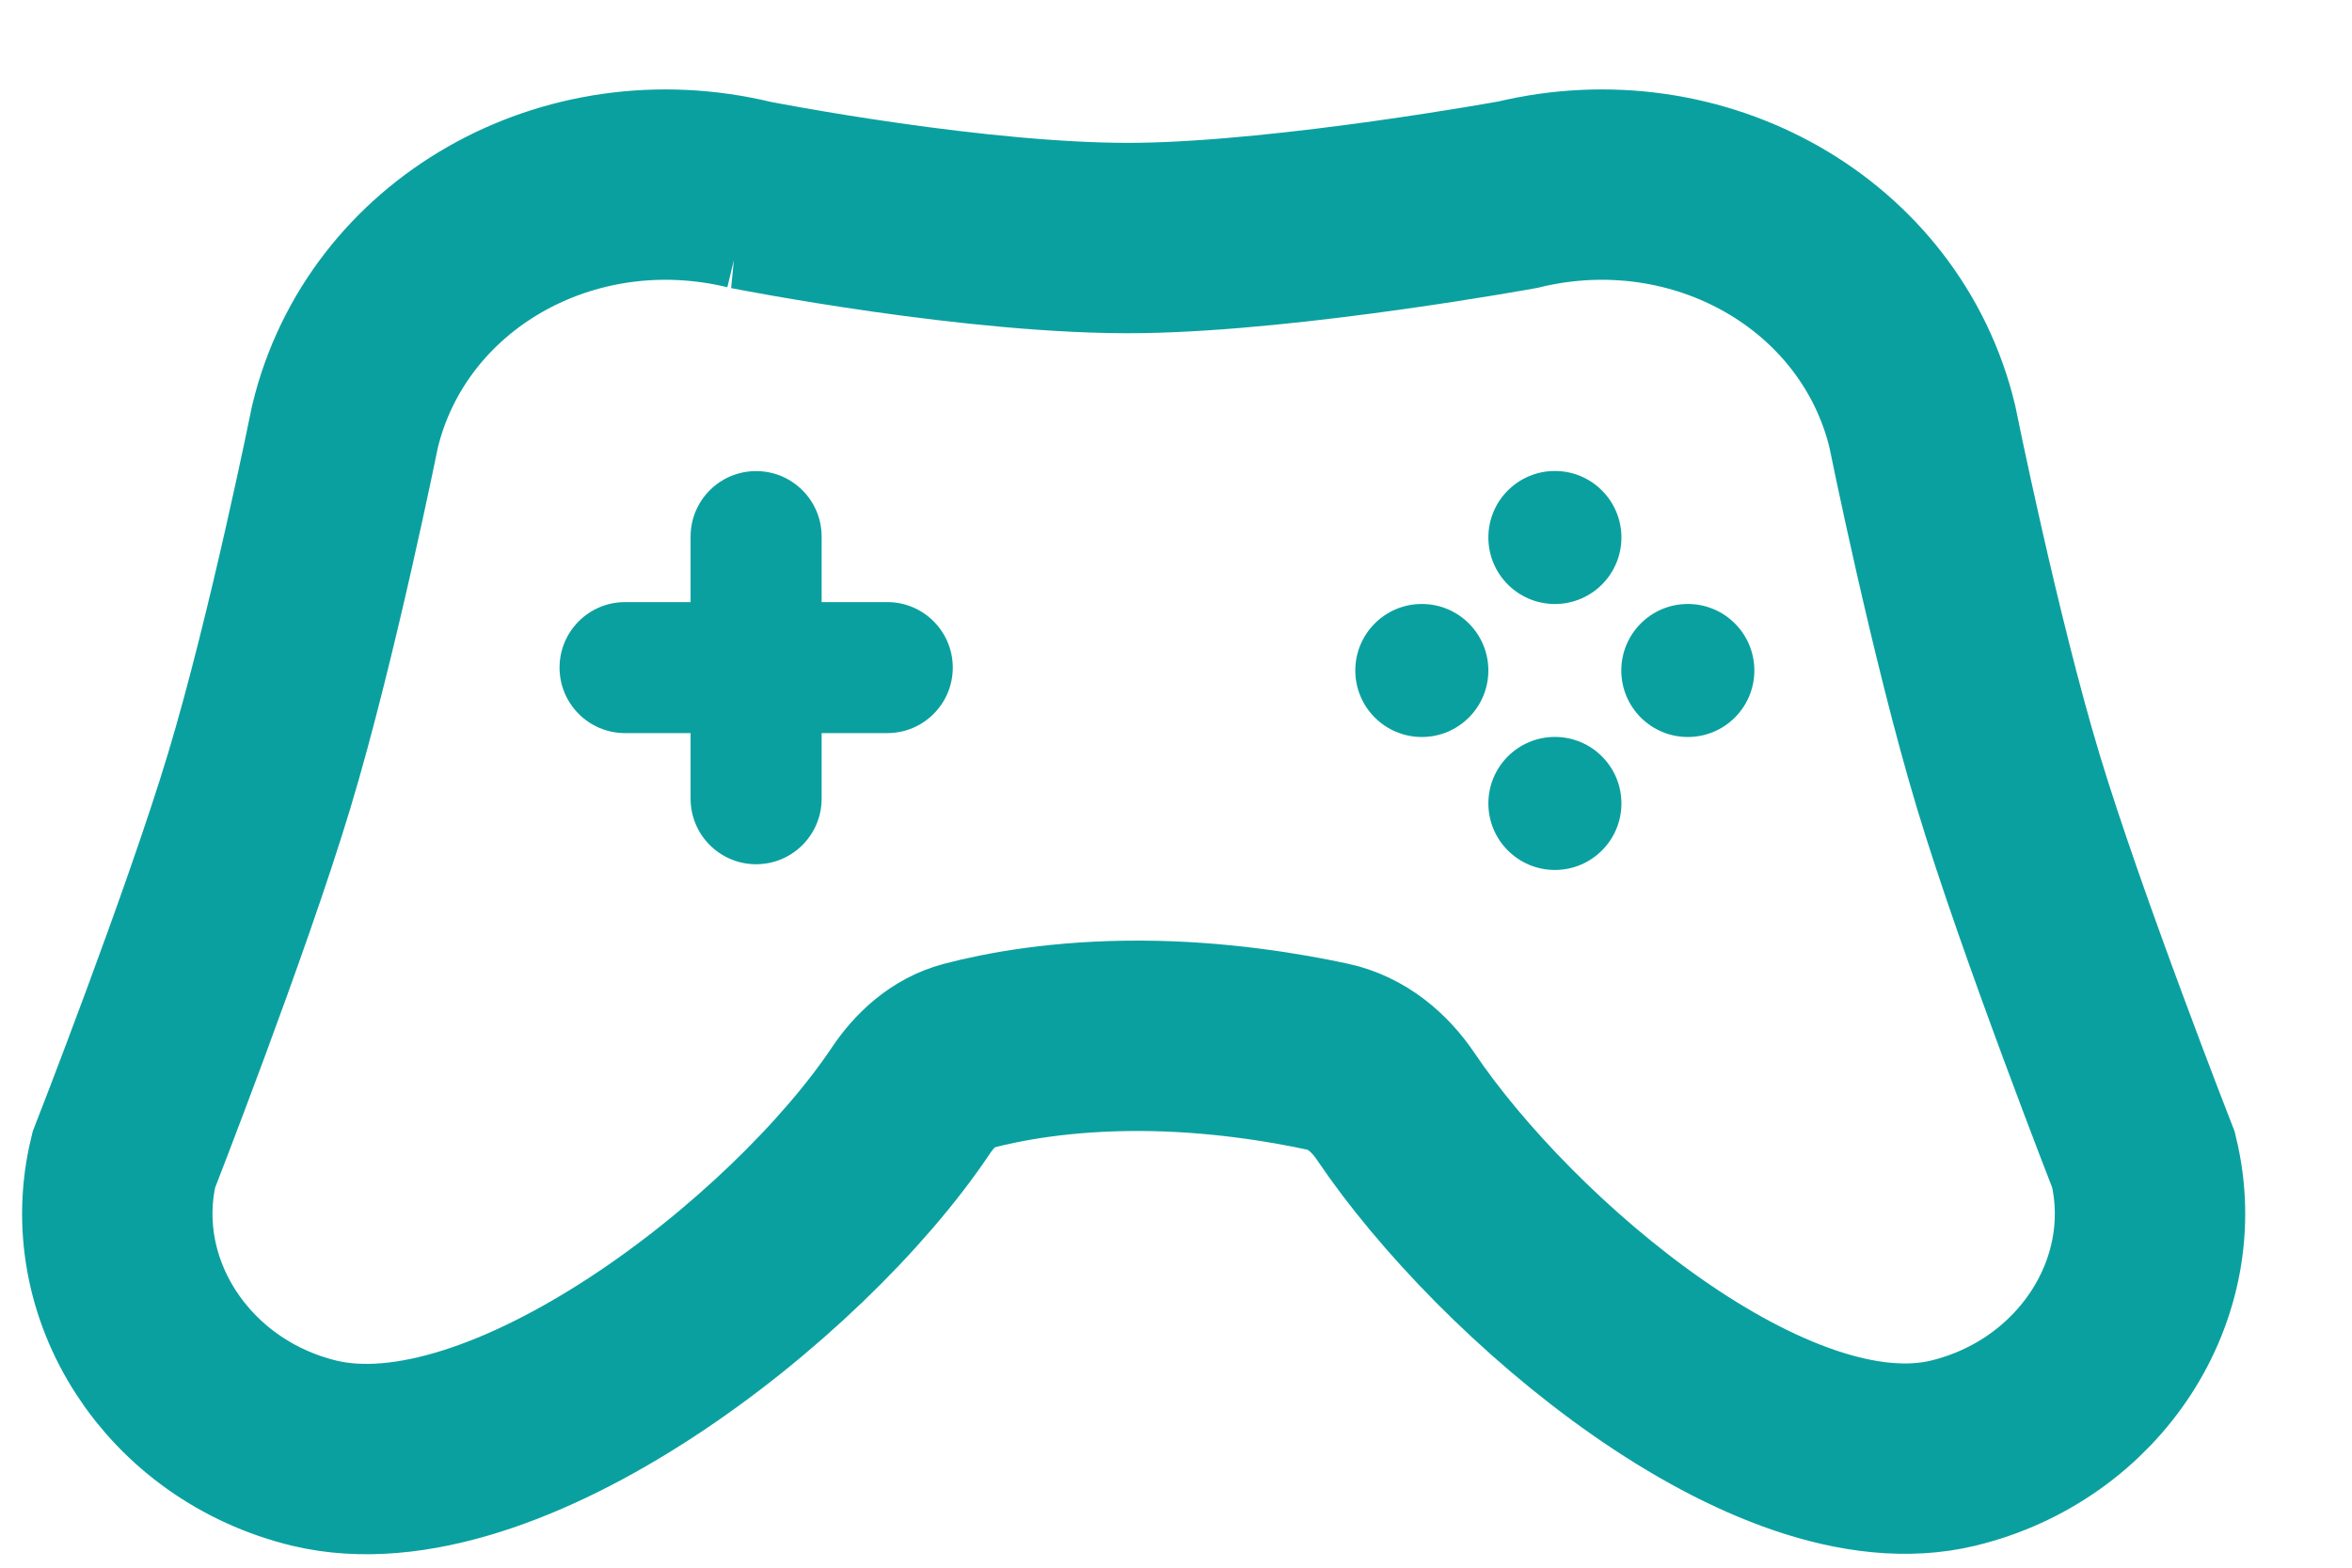
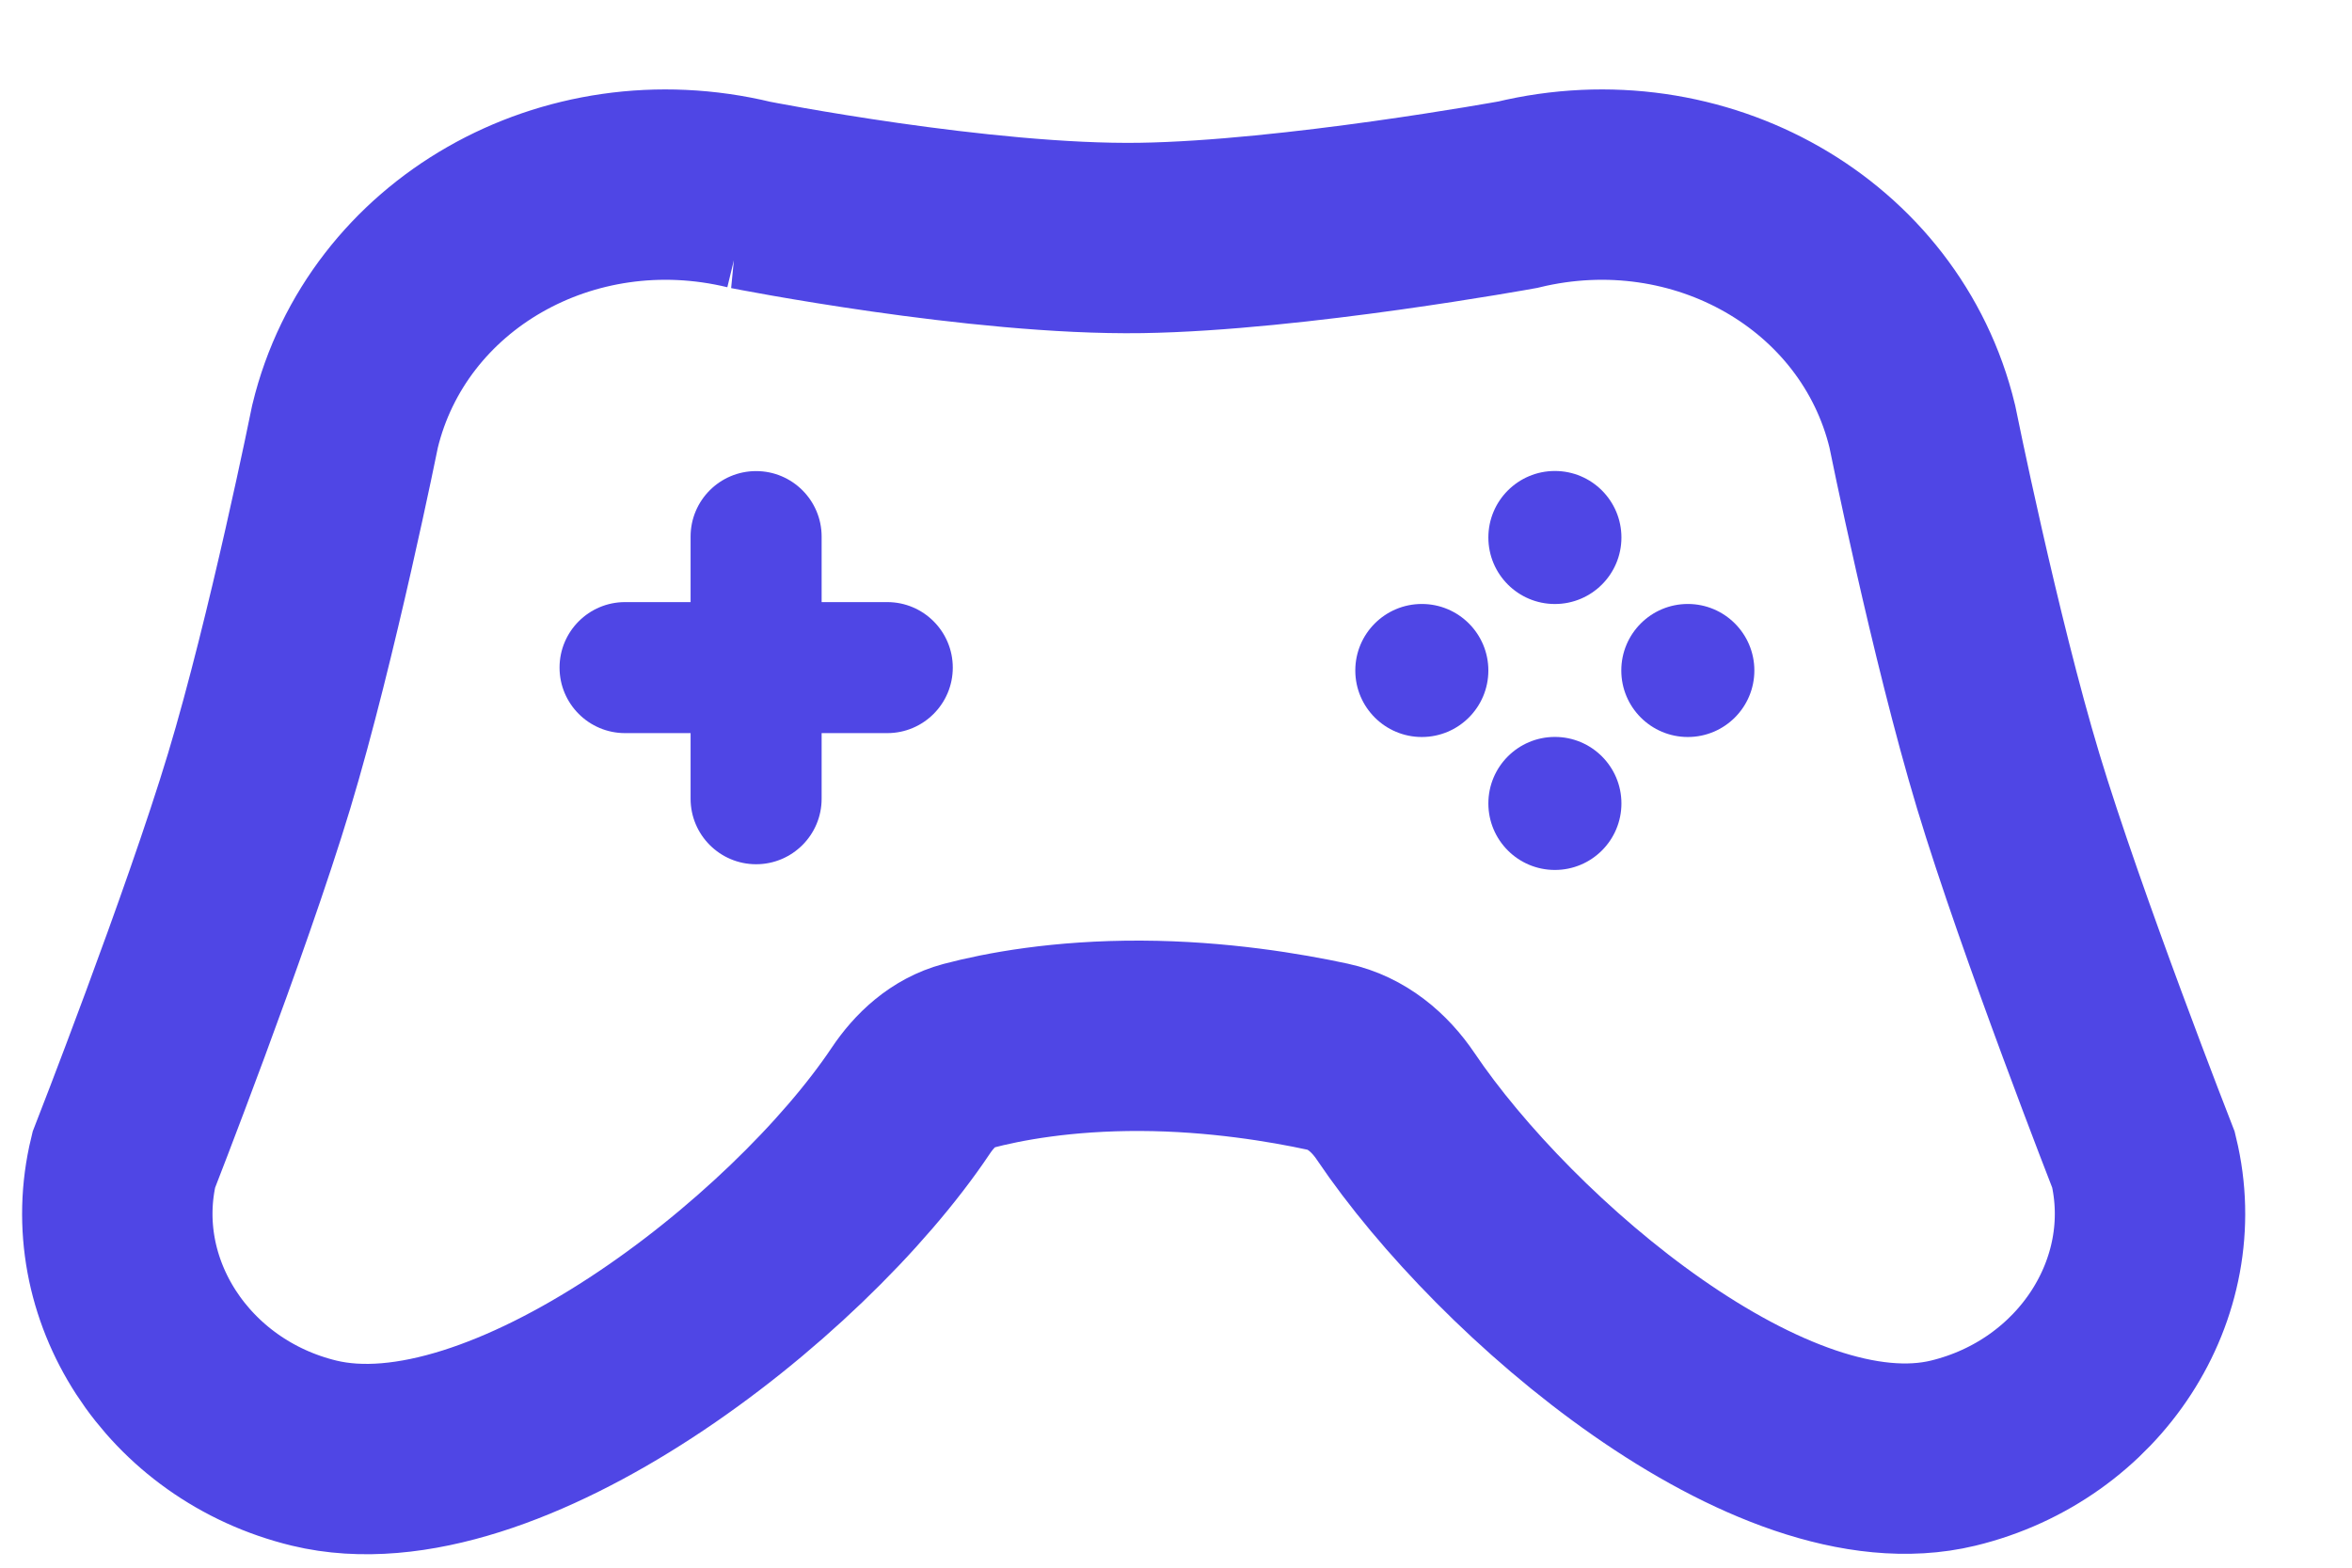
<svg xmlns="http://www.w3.org/2000/svg" fill="none" height="14" viewBox="0 0 21 14" width="21">
-   <path d="m6.694 1.739c-1.624-.393-3.241.532-3.613 2.067 0 0-.381 1.889-.767 3.168-.386 1.28-1.209 3.385-1.209 3.385-.279 1.151.482 2.323 1.7 2.618 1.691.409 4.314-1.635 5.326-3.146.125-.187.294-.343.511-.401.314-.083.842-.183 1.545-.18.685.003 1.293.106 1.668.187.255.055.461.227.607.444.982 1.456 3.356 3.488 4.977 3.096 1.218-.295 1.979-1.467 1.7-2.618 0 0-.823-2.105-1.209-3.385s-.767-3.168-.767-3.168c-.372-1.535-1.989-2.46-3.613-2.067 0 0-2.003.365-3.363.386-1.432.022-3.494-.386-3.494-.386z" stroke="#0ba0a0" stroke-width="1.7" />
-   <g fill="#0ba0a0">
+   <path d="m6.694 1.739c-1.624-.393-3.241.532-3.613 2.067 0 0-.381 1.889-.767 3.168-.386 1.28-1.209 3.385-1.209 3.385-.279 1.151.482 2.323 1.7 2.618 1.691.409 4.314-1.635 5.326-3.146.125-.187.294-.343.511-.401.314-.083.842-.183 1.545-.18.685.003 1.293.106 1.668.187.255.055.461.227.607.444.982 1.456 3.356 3.488 4.977 3.096 1.218-.295 1.979-1.467 1.7-2.618 0 0-.823-2.105-1.209-3.385s-.767-3.168-.767-3.168c-.372-1.535-1.989-2.46-3.613-2.067 0 0-2.003.365-3.363.386-1.432.022-3.494-.386-3.494-.386z" stroke="#4f46e5" stroke-width="1.7" />
+   <g fill="#4f46e5">
    <rect height="1.188" rx=".594" width="1.188" x="13.289" y="6.581" />
    <rect height="1.188" rx=".594" width="1.188" x="13.289" y="4.206" />
    <path d="m6.166 4.792c0-.323.262-.585.585-.585.323 0 .585.262.585.585v2.341c0 .323-.262.585-.585.585-.323 0-.585-.262-.585-.585z" />
    <path d="m7.922 5.377c.323 0 .585.262.585.585 0 .323-.262.585-.585.585l-2.341-0c-.323 0-.585-.262-.585-.585 0-.323.262-.585.585-.585z" />
    <rect height="1.188" rx=".594" transform="matrix(0 1 -1 0 18.6829 -7.8953)" width="1.188" x="13.289" y="5.394" />
    <rect height="1.188" rx=".594" transform="matrix(0 1 -1 0 21.0579 -10.2703)" width="1.188" x="15.664" y="5.394" />
  </g>
</svg>
